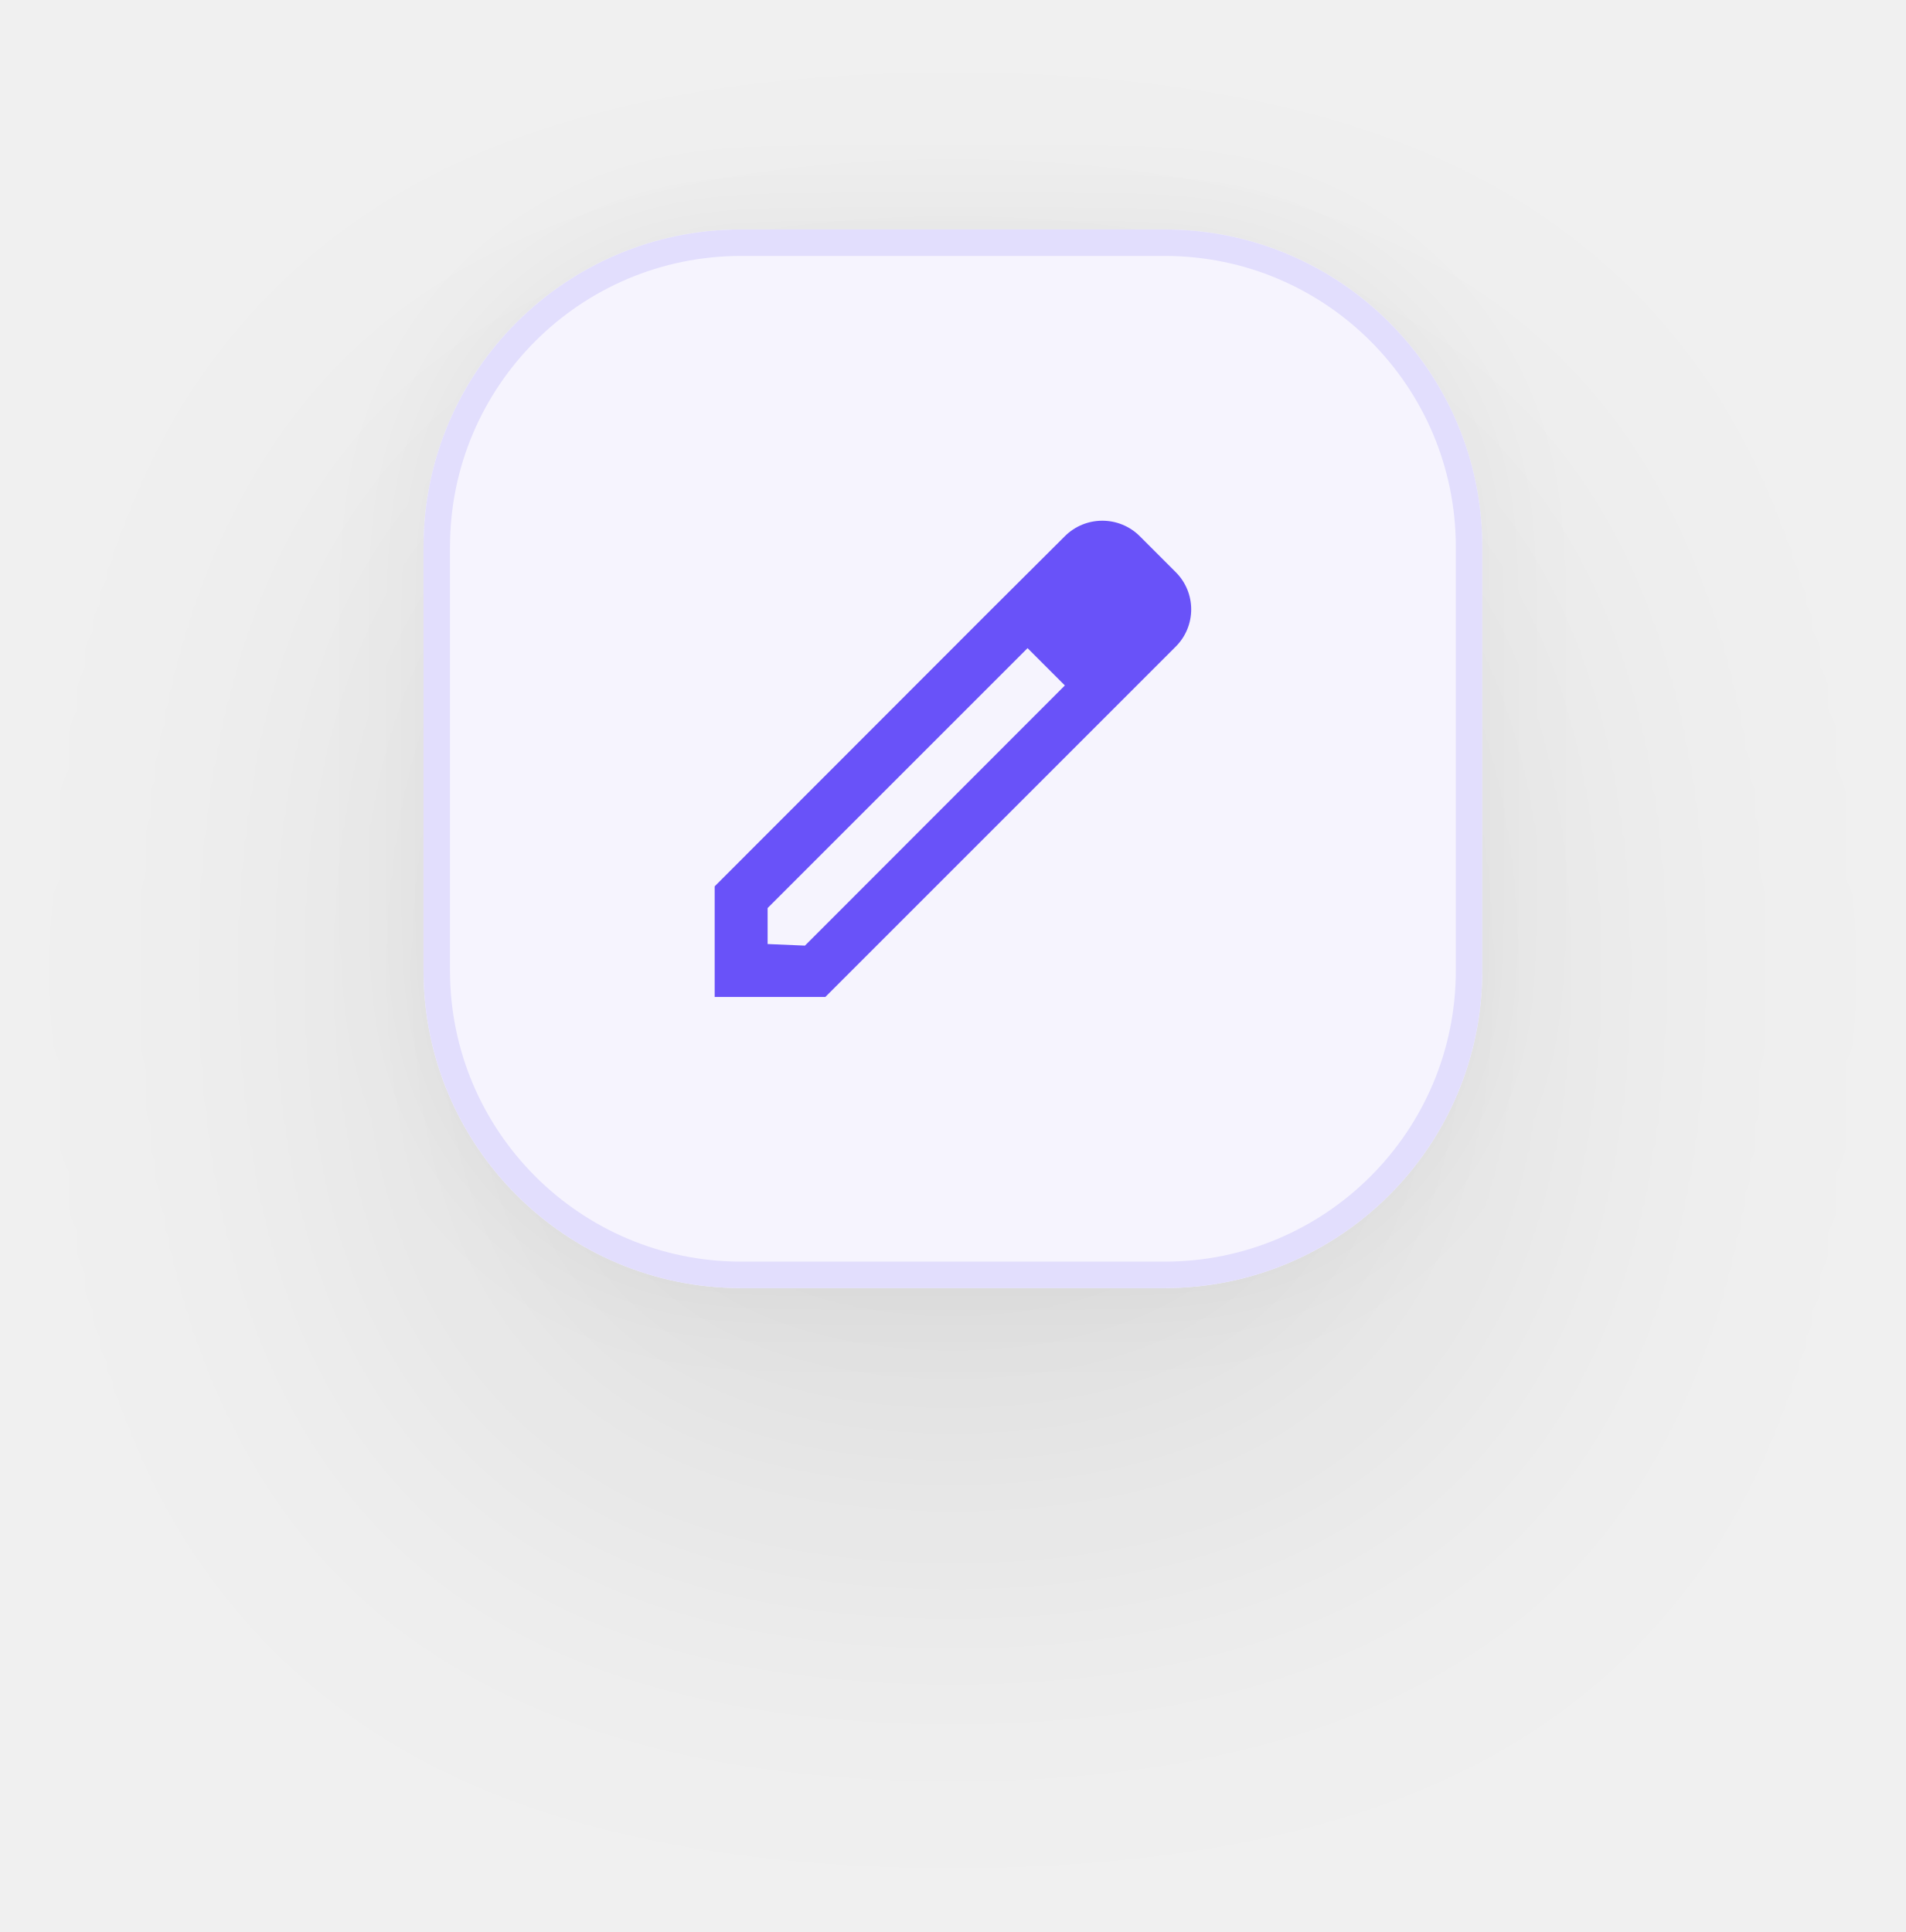
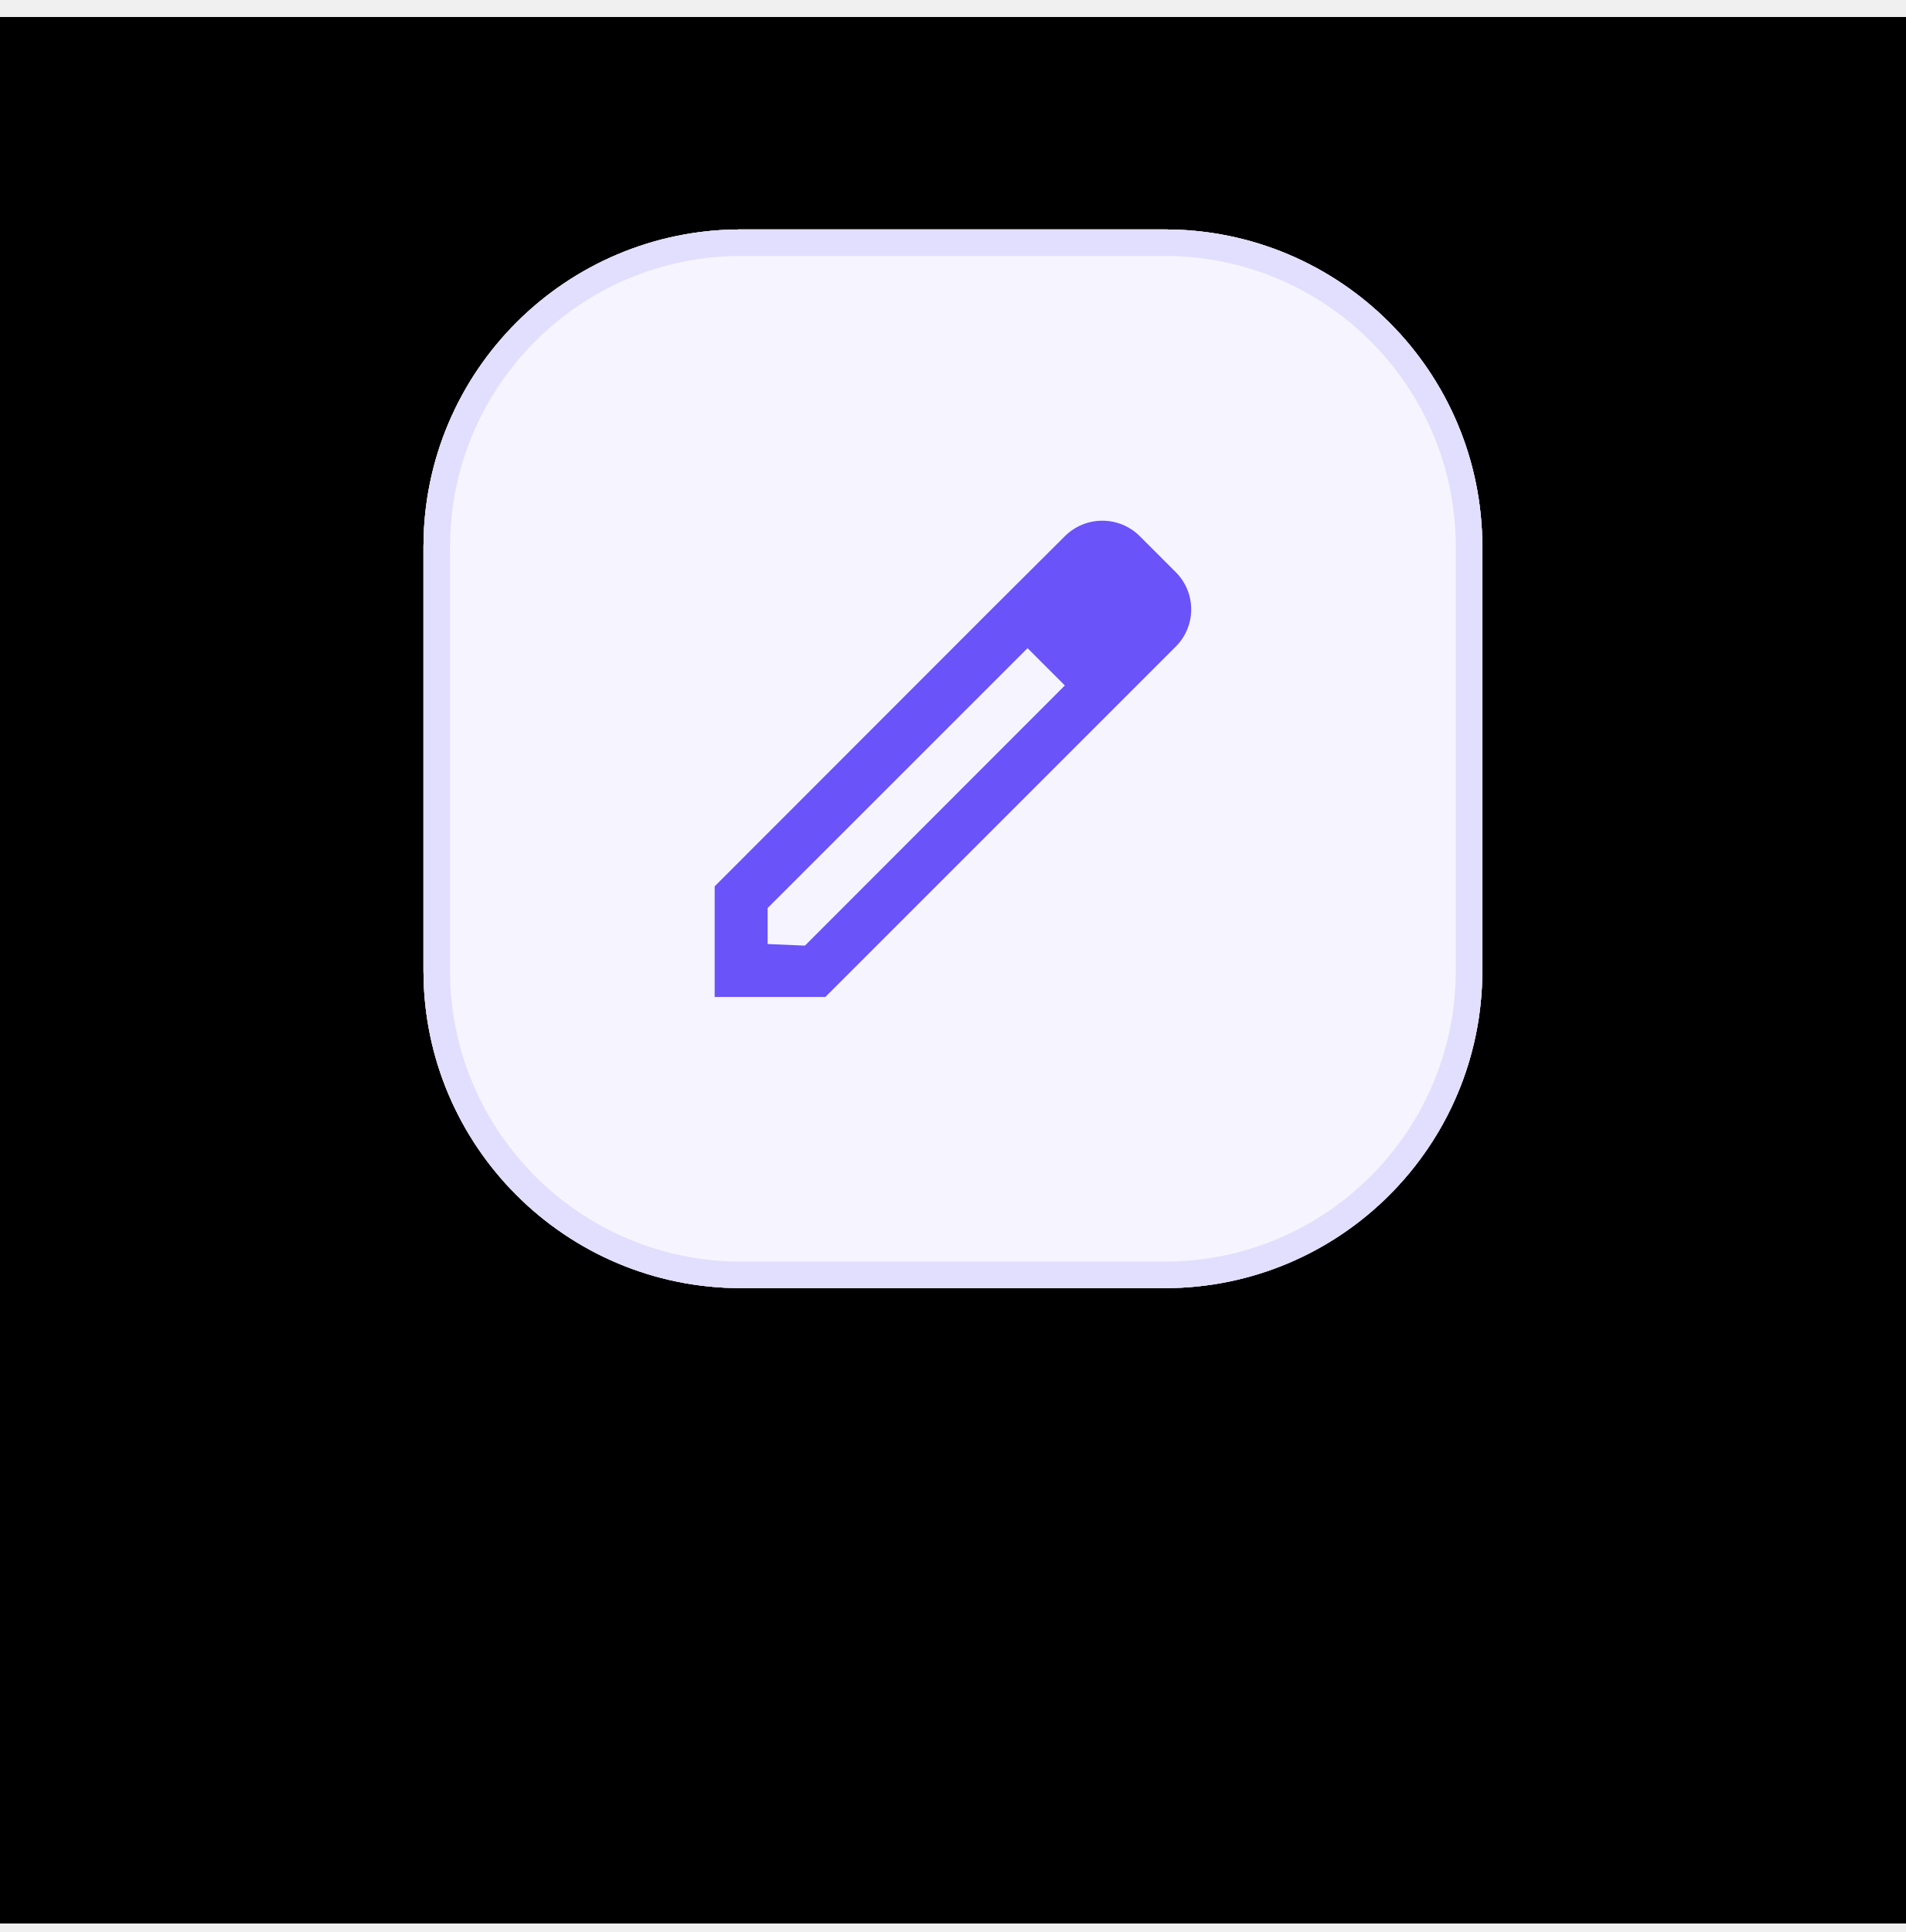
<svg xmlns="http://www.w3.org/2000/svg" width="72" height="73" viewBox="0 0 72 73" fill="none">
  <g filter="url(#filter0_dd_4263_69385)">
-     <g clip-path="url(#clip0_4263_69385)">
+     <g clipPath="url(#clip0_4263_69385)">
      <rect x="16" y="8.67" width="40" height="40" rx="12" fill="#F6F4FE" />
-       <path fill-rule="evenodd" clip-rule="evenodd" d="M43.06 20.26L44.41 21.61C45.2 22.39 45.2 23.66 44.41 24.44L31.18 37.67H27V33.49L37.4 23.08L40.23 20.26C41.01 19.48 42.28 19.48 43.06 20.26ZM29 35.67L30.41 35.73L40.23 25.9L38.82 24.49L29 34.31V35.67Z" fill="#6952F9" />
+       <path fillRule="evenodd" clipRule="evenodd" d="M43.06 20.26L44.41 21.61C45.2 22.39 45.2 23.66 44.41 24.44L31.18 37.67H27V33.49L37.4 23.08L40.23 20.26C41.01 19.48 42.28 19.48 43.06 20.26ZM29 35.67L30.41 35.73L40.23 25.9L38.82 24.49L29 34.31V35.67Z" fill="#6952F9" />
    </g>
    <rect x="16.5" y="9.17" width="39" height="39" rx="11.5" stroke="#E2DEFD" />
  </g>
  <defs>
-     <filter id="filter0_dd_4263_69385" x="0" y="0.67" width="72" height="72" filterUnits="userSpaceOnUse" color-interpolation-filters="sRGB">
-       <feFlood flood-opacity="0" result="BackgroundImageFix" />
+     <filter id="filter0_dd_4263_69385" x="0" y="0.67" width="72" height="72" filterUnits="userSpaceOnUse" colorInterpolationFilters="sRGB">
+       <feFlood floodOpacity="0" result="BackgroundImageFix" />
      <feColorMatrix in="SourceAlpha" type="matrix" values="0 0 0 0 0 0 0 0 0 0 0 0 0 0 0 0 0 0 127 0" result="hardAlpha" />
      <feOffset dy="8" />
      <feGaussianBlur stdDeviation="8" />
      <feColorMatrix type="matrix" values="0 0 0 0 0 0 0 0 0 0 0 0 0 0 0 0 0 0 0.08 0" />
      <feBlend mode="normal" in2="BackgroundImageFix" result="effect1_dropShadow_4263_69385" />
      <feColorMatrix in="SourceAlpha" type="matrix" values="0 0 0 0 0 0 0 0 0 0 0 0 0 0 0 0 0 0 127 0" result="hardAlpha" />
      <feOffset />
      <feGaussianBlur stdDeviation="2" />
      <feColorMatrix type="matrix" values="0 0 0 0 0 0 0 0 0 0 0 0 0 0 0 0 0 0 0.04 0" />
      <feBlend mode="normal" in2="effect1_dropShadow_4263_69385" result="effect2_dropShadow_4263_69385" />
      <feBlend mode="normal" in="SourceGraphic" in2="effect2_dropShadow_4263_69385" result="shape" />
    </filter>
    <clipPath id="clip0_4263_69385">
      <rect x="16" y="8.67" width="40" height="40" rx="12" fill="white" />
    </clipPath>
  </defs>
</svg>
